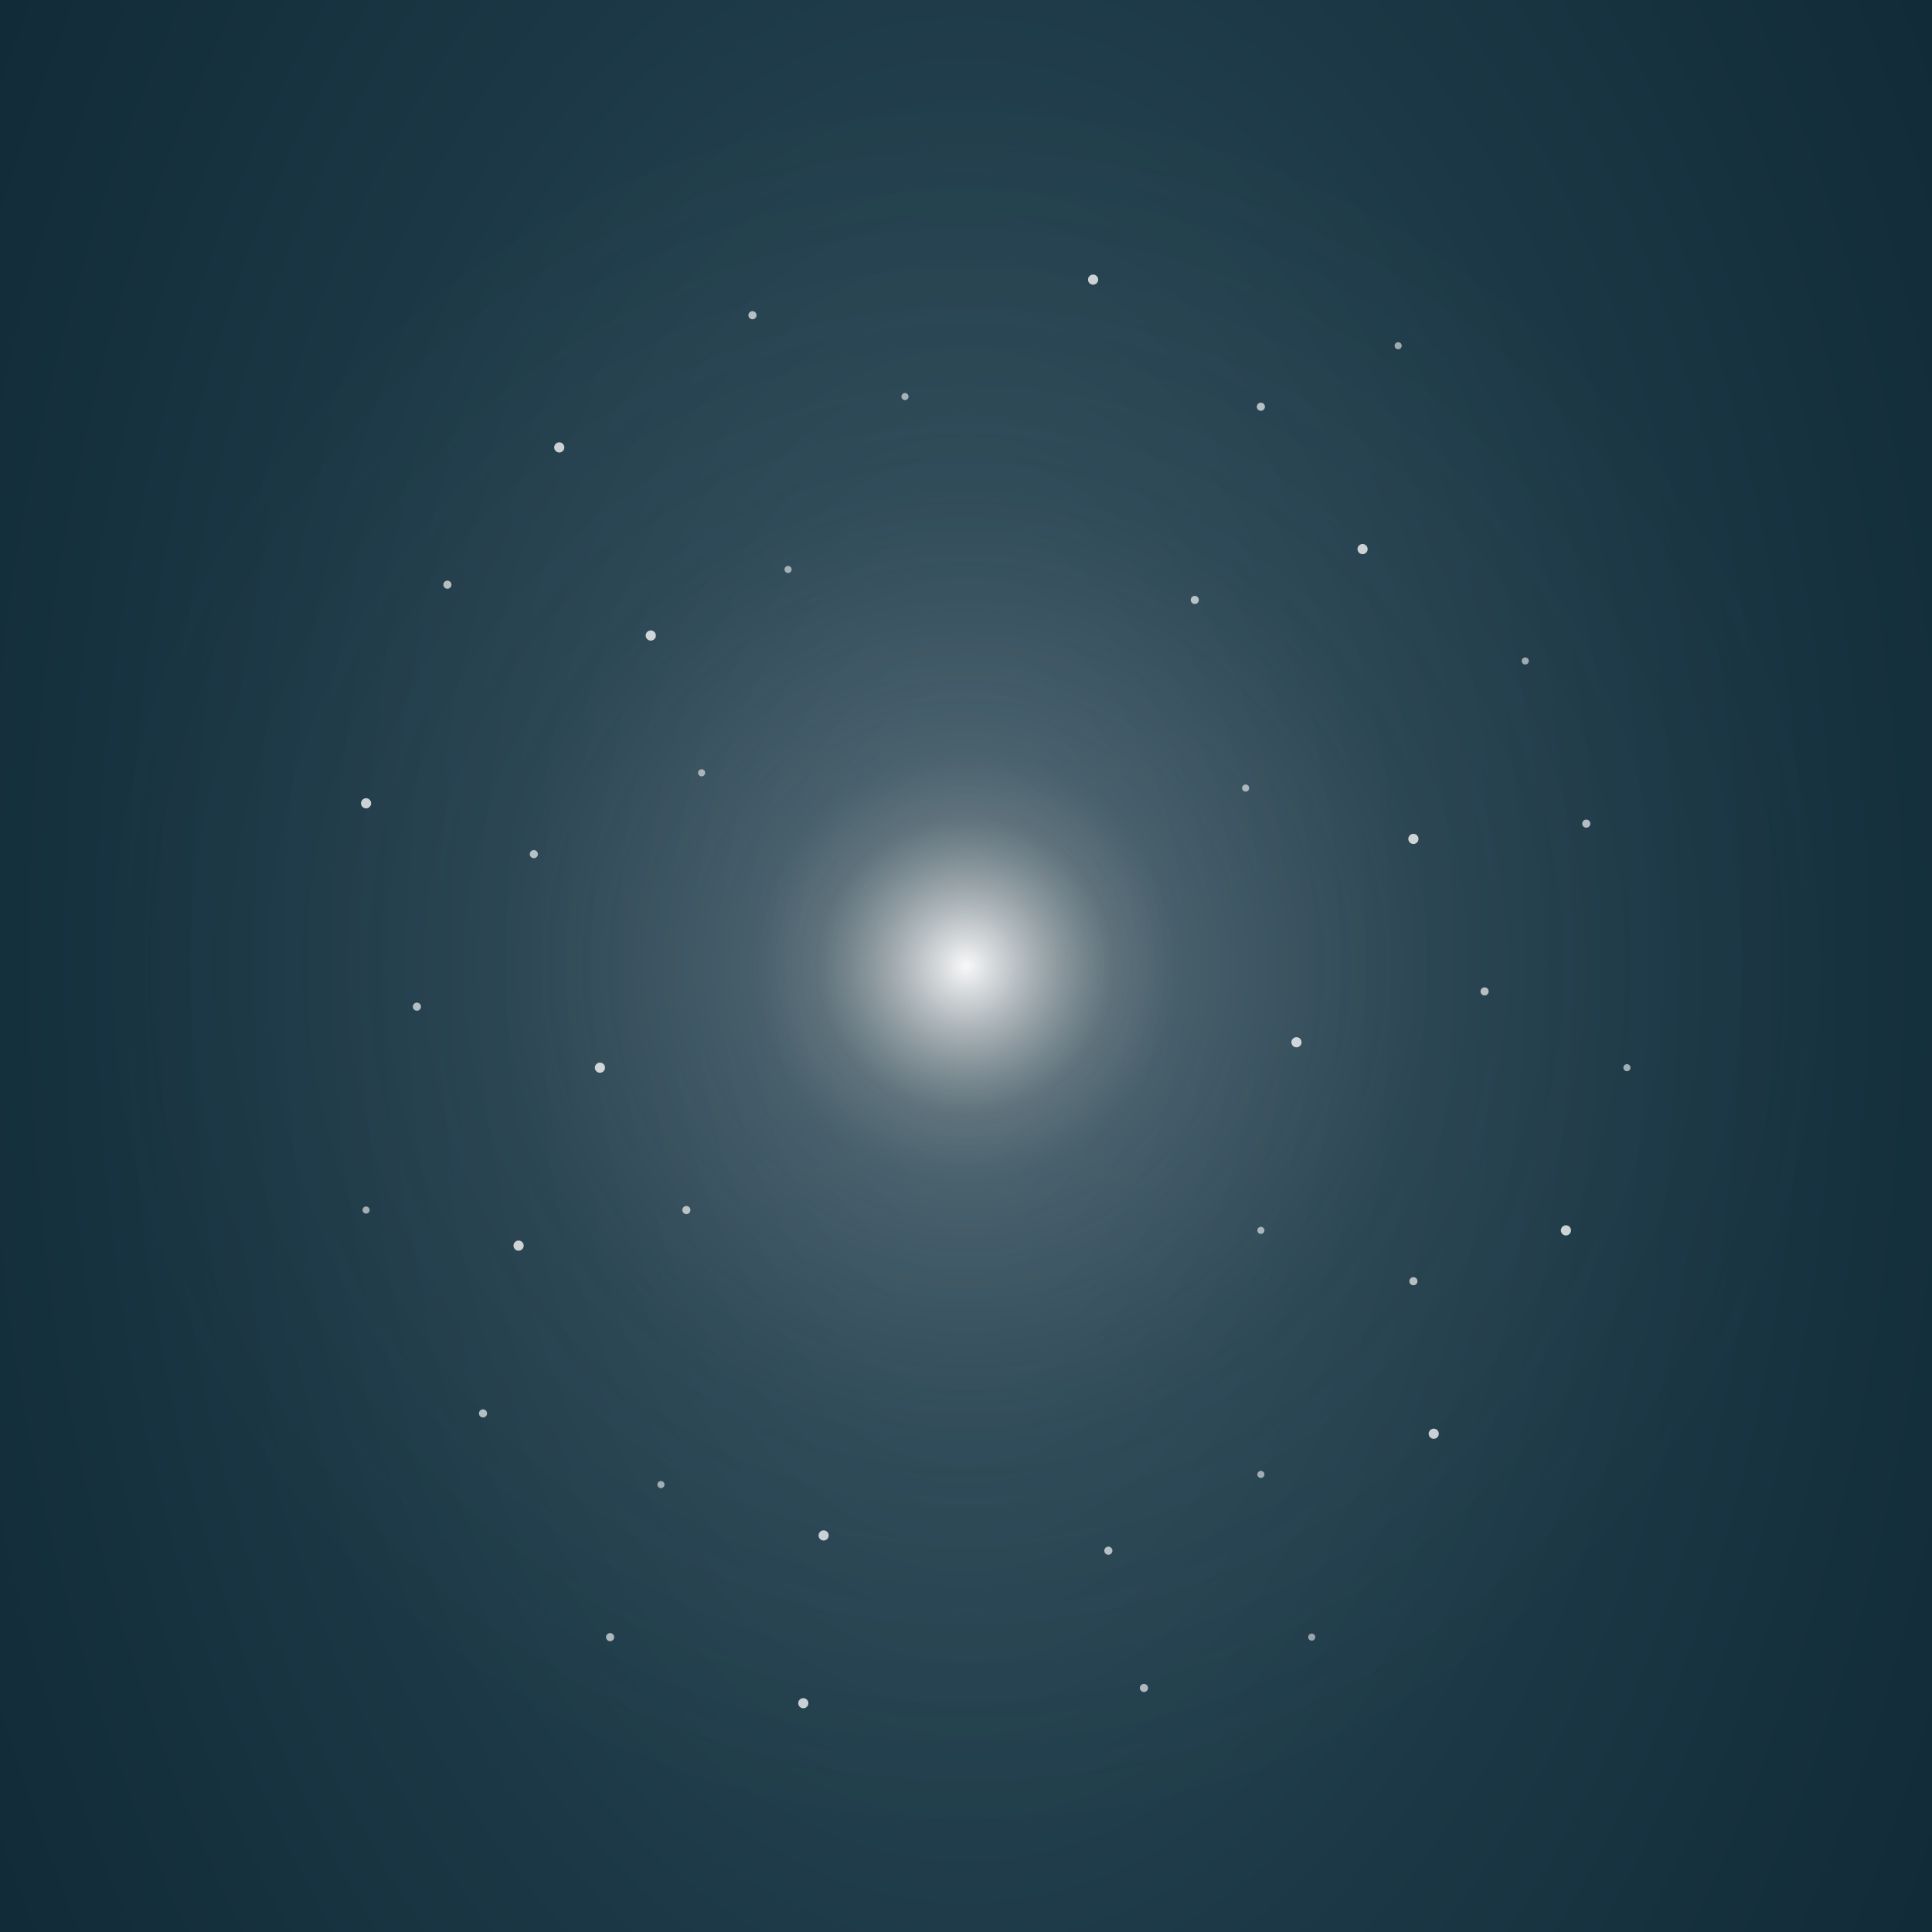
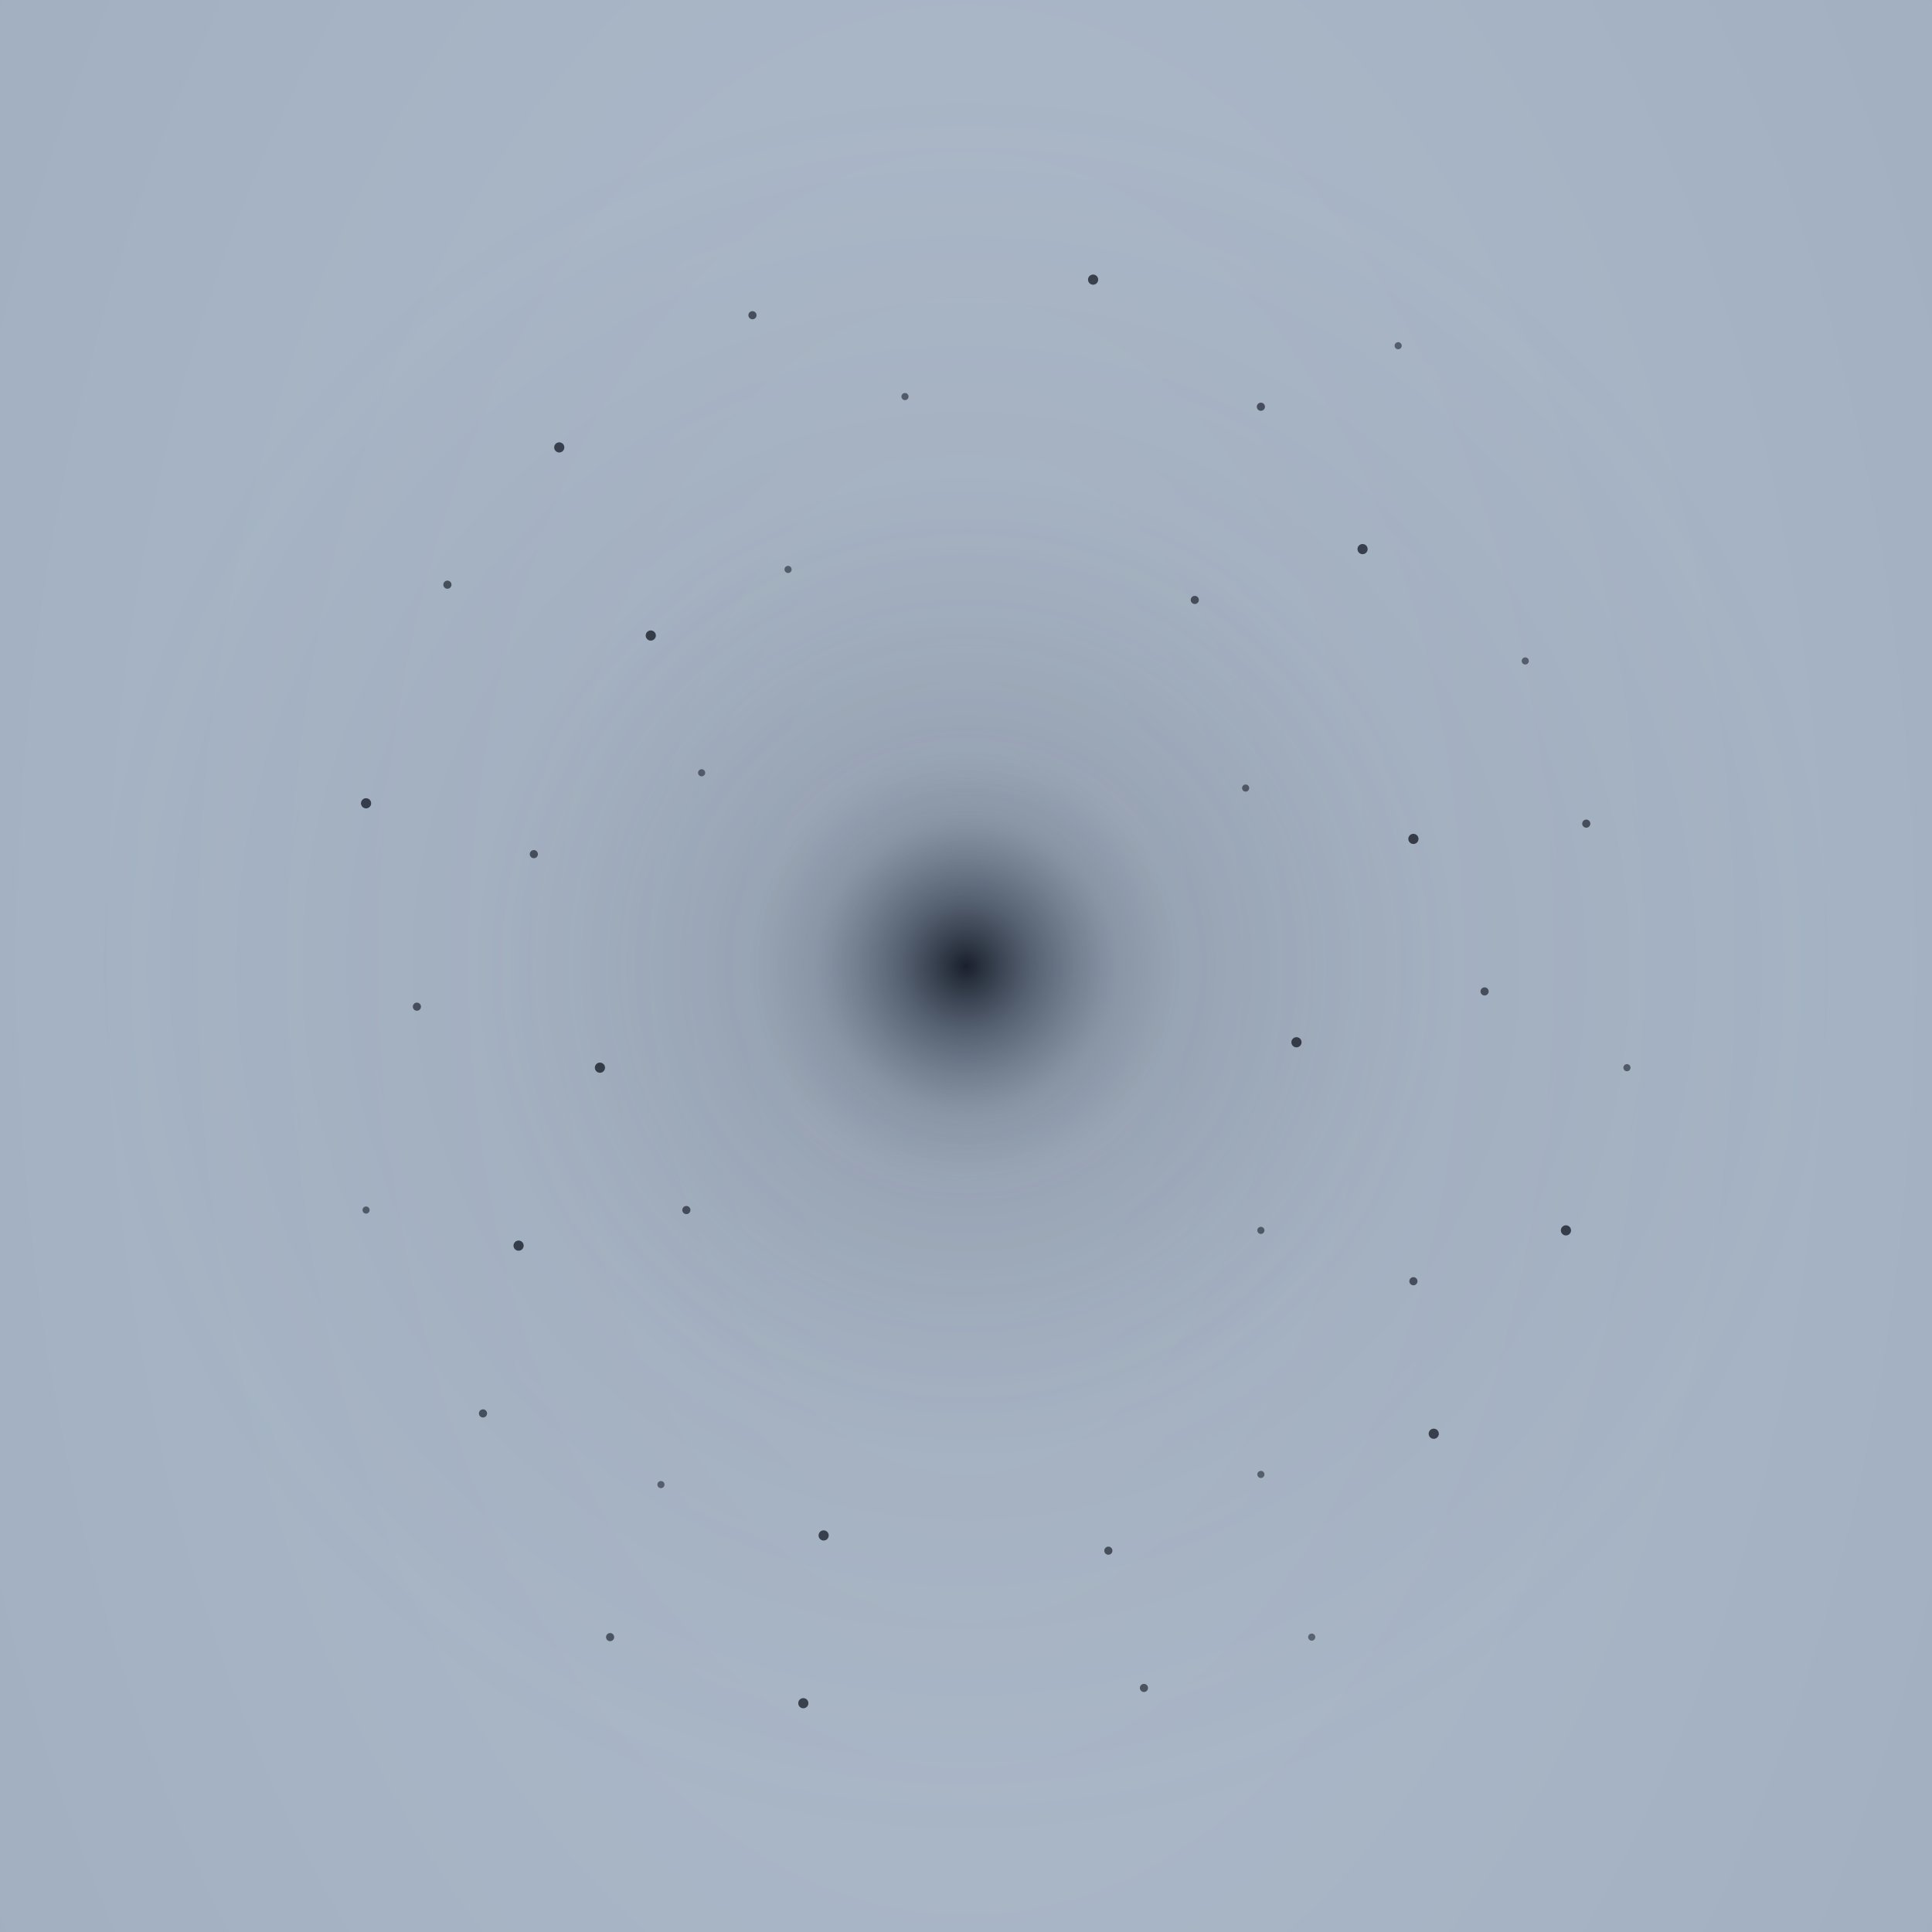
<svg xmlns="http://www.w3.org/2000/svg" viewBox="0 80 380 380" role="img" aria-label="Motion Present">
  <defs>
    <style>
@keyframes core-r { 0%, 100% { r: 36px; } 50% { r: 46px; } }
@keyframes aura-r { 0%, 100% { rx: 158px; ry: 158px; } 50% { rx: 182px; ry: 182px; } }
@keyframes dot-big { 0%, 100% { r: 0.9px; } 50% { r: 1.7px; } }
@keyframes dot-mid { 0%, 100% { r: 0.8px; } 50% { r: 1.5px; } }
@keyframes dot-sml { 0%, 100% { r: 0.7px; } 50% { r: 1.3px; } }

/* Hver prik driver i sin egen retning — 8 forskellige retninger
   med markante udsving så de tydeligt bevæger sig rundt mellem hinanden. */
@keyframes drift-up { 0%, 100% { translate: 0 0; } 50% { translate: 0 -14px; } }
@keyframes drift-down { 0%, 100% { translate: 0 0; } 50% { translate: 0 14px; } }
@keyframes drift-left { 0%, 100% { translate: 0 0; } 50% { translate: -14px 0; } }
@keyframes drift-right { 0%, 100% { translate: 0 0; } 50% { translate: 14px 0; } }
@keyframes drift-up-left { 0%, 100% { translate: 0 0; } 50% { translate: -10px -10px; } }
@keyframes drift-up-right { 0%, 100% { translate: 0 0; } 50% { translate: 10px -10px; } }
@keyframes drift-down-left { 0%, 100% { translate: 0 0; } 50% { translate: -10px 10px; } }
@keyframes drift-down-right { 0%, 100% { translate: 0 0; } 50% { translate: 10px 10px; } }

.core { animation: core-r 8s ease-in-out infinite; }
.aura { animation: aura-r 8s ease-in-out infinite; }
.d-big { animation: dot-big 8s ease-in-out infinite; }
.d-mid { animation: dot-mid 8s ease-in-out infinite; }
.d-sml { animation: dot-sml 8s ease-in-out infinite; }

.drift { transform-box: fill-box; transform-origin: center; }
.drift-up { animation: drift-up 8s ease-in-out infinite, dot-mid 8s ease-in-out infinite; }
.drift-down { animation: drift-down 8s ease-in-out infinite, dot-mid 8s ease-in-out infinite; }
.drift-left { animation: drift-left 8s ease-in-out infinite, dot-big 8s ease-in-out infinite; }
.drift-right { animation: drift-right 8s ease-in-out infinite, dot-big 8s ease-in-out infinite; }
.drift-up-left { animation: drift-up-left 8s ease-in-out infinite, dot-sml 8s ease-in-out infinite; }
.drift-up-right { animation: drift-up-right 8s ease-in-out infinite, dot-sml 8s ease-in-out infinite; }
.drift-down-left { animation: drift-down-left 8s ease-in-out infinite, dot-mid 8s ease-in-out infinite; }
.drift-down-right { animation: drift-down-right 8s ease-in-out infinite, dot-big 8s ease-in-out infinite; }

@media (prefers-reduced-motion: reduce) {
  .core, .aura, .d-big, .d-mid, .d-sml,
  .drift-up, .drift-down, .drift-left, .drift-right,
  .drift-up-left, .drift-up-right, .drift-down-left, .drift-down-right { animation: none; }
}
</style>
    <radialGradient id="well" cx="50%" cy="42%" r="65%">
-       <stop offset="0%" stop-color="#345261" />
-       <stop offset="55%" stop-color="#1B3745" />
-       <stop offset="100%" stop-color="#0E2733" />
+       <stop offset="0%" stop-color="#B0BCCB" />
+       <stop offset="100%" stop-color="#A0AEC0" />
    </radialGradient>
    <radialGradient id="core-g" cx="50%" cy="50%" r="50%">
-       <stop offset="0%" stop-color="#f8f8f8" stop-opacity="1" />
-       <stop offset="30%" stop-color="#e0e0e0" stop-opacity="0.6" />
-       <stop offset="70%" stop-color="#b0b0b0" stop-opacity="0.15" />
-       <stop offset="100%" stop-color="#b0b0b0" stop-opacity="0" />
+       <stop offset="0%" stop-color="#1A202C" stop-opacity="1" />
+       <stop offset="30%" stop-color="#2D3748" stop-opacity="0.6" />
+       <stop offset="70%" stop-color="#4A5568" stop-opacity="0.15" />
+       <stop offset="100%" stop-color="#4A5568" stop-opacity="0" />
    </radialGradient>
    <radialGradient id="aura-g" cx="50%" cy="50%" r="50%">
-       <stop offset="0%" stop-color="#dcdcdc" stop-opacity="0.28" />
-       <stop offset="55%" stop-color="#909090" stop-opacity="0.07" />
-       <stop offset="100%" stop-color="#909090" stop-opacity="0" />
+       <stop offset="0%" stop-color="#2D3748" stop-opacity="0.28" />
+       <stop offset="55%" stop-color="#4A5568" stop-opacity="0.07" />
+       <stop offset="100%" stop-color="#4A5568" stop-opacity="0" />
    </radialGradient>
  </defs>
  <rect x="0" y="0" width="380" height="640" fill="url(#well)" />
  <ellipse class="aura" cx="190" cy="270" rx="170" ry="170" fill="url(#aura-g)" />
-   <g fill="#f8f8f8">
+   <g fill="#1A202C">
    <circle class="drift drift-up" cx="110" cy="168" r="1" opacity="0.78" />
    <circle class="drift drift-down-right" cx="148" cy="142" r="0.8" opacity="0.68" />
    <circle class="drift drift-up-right" cx="178" cy="158" r="0.7" opacity="0.6" />
    <circle class="drift drift-down" cx="215" cy="135" r="1" opacity="0.78" />
    <circle class="drift drift-left" cx="248" cy="160" r="0.8" opacity="0.68" />
    <circle class="drift drift-down-left" cx="275" cy="148" r="0.7" opacity="0.58" />
    <circle class="drift drift-right" cx="88" cy="195" r="0.8" opacity="0.68" />
    <circle class="drift drift-up-left" cx="128" cy="205" r="1" opacity="0.8" />
    <circle class="drift drift-down" cx="155" cy="192" r="0.7" opacity="0.58" />
    <circle class="drift drift-up" cx="235" cy="198" r="0.8" opacity="0.68" />
    <circle class="drift drift-up-right" cx="268" cy="188" r="1" opacity="0.78" />
    <circle class="drift drift-down-right" cx="300" cy="210" r="0.7" opacity="0.58" />
    <circle class="drift drift-down" cx="72" cy="238" r="1" opacity="0.8" />
    <circle class="drift drift-right" cx="105" cy="248" r="0.8" opacity="0.68" />
    <circle class="drift drift-up-left" cx="138" cy="232" r="0.7" opacity="0.58" />
    <circle class="drift drift-down-left" cx="245" cy="235" r="0.7" opacity="0.6" />
    <circle class="drift drift-left" cx="278" cy="245" r="1" opacity="0.8" />
    <circle class="drift drift-up-right" cx="312" cy="242" r="0.8" opacity="0.68" />
    <circle class="drift drift-up" cx="82" cy="278" r="0.8" opacity="0.68" />
    <circle class="drift drift-down-right" cx="118" cy="290" r="1" opacity="0.8" />
    <circle class="drift drift-up-left" cx="255" cy="285" r="1" opacity="0.8" />
    <circle class="drift drift-down" cx="292" cy="275" r="0.8" opacity="0.68" />
    <circle class="drift drift-left" cx="320" cy="290" r="0.7" opacity="0.6" />
    <circle class="drift drift-up-right" cx="72" cy="318" r="0.7" opacity="0.6" />
    <circle class="drift drift-down" cx="102" cy="325" r="1" opacity="0.8" />
    <circle class="drift drift-left" cx="135" cy="318" r="0.8" opacity="0.68" />
    <circle class="drift drift-right" cx="248" cy="322" r="0.7" opacity="0.6" />
    <circle class="drift drift-up" cx="278" cy="332" r="0.8" opacity="0.68" />
    <circle class="drift drift-down-left" cx="308" cy="322" r="1" opacity="0.8" />
    <circle class="drift drift-down" cx="95" cy="358" r="0.8" opacity="0.68" />
    <circle class="drift drift-up-right" cx="130" cy="372" r="0.7" opacity="0.58" />
    <circle class="drift drift-down-right" cx="162" cy="382" r="1" opacity="0.78" />
    <circle class="drift drift-down-left" cx="218" cy="385" r="0.8" opacity="0.68" />
    <circle class="drift drift-up-left" cx="248" cy="370" r="0.7" opacity="0.58" />
    <circle class="drift drift-down" cx="282" cy="362" r="1" opacity="0.78" />
    <circle class="drift drift-right" cx="120" cy="402" r="0.8" opacity="0.65" />
    <circle class="drift drift-up" cx="158" cy="415" r="1" opacity="0.78" />
    <circle class="drift drift-left" cx="225" cy="412" r="0.8" opacity="0.65" />
    <circle class="drift drift-down-right" cx="258" cy="402" r="0.7" opacity="0.55" />
  </g>
  <circle class="core" cx="190" cy="270" r="42" fill="url(#core-g)" />
-   <line x1="140" y1="520" x2="240" y2="520" stroke="#b0b0b0" stroke-width="0.5" opacity="0.5" />
-   <text x="190" y="555" text-anchor="middle" font-family="Cinzel, serif" font-size="12" letter-spacing="4" fill="#e0e0e0" opacity="0.95">MOTION PRESENT</text>
-   <text x="190" y="580" text-anchor="middle" font-family="Cormorant Garamond, Georgia, serif" font-size="13" font-style="italic" fill="#b0b0b0" opacity="0.8">øjeblikkets udtryk</text>
+   <line x1="140" y1="520" x2="240" y2="520" stroke="#4A5568" stroke-width="0.5" opacity="0.5" />
+   <text x="190" y="555" text-anchor="middle" font-family="Cinzel, serif" font-size="12" letter-spacing="4" fill="#2D3748" opacity="0.95">MOTION PRESENT</text>
+   <text x="190" y="580" text-anchor="middle" font-family="Cormorant Garamond, Georgia, serif" font-size="13" font-style="italic" fill="#4A5568" opacity="0.8">øjeblikkets udtryk</text>
</svg>
